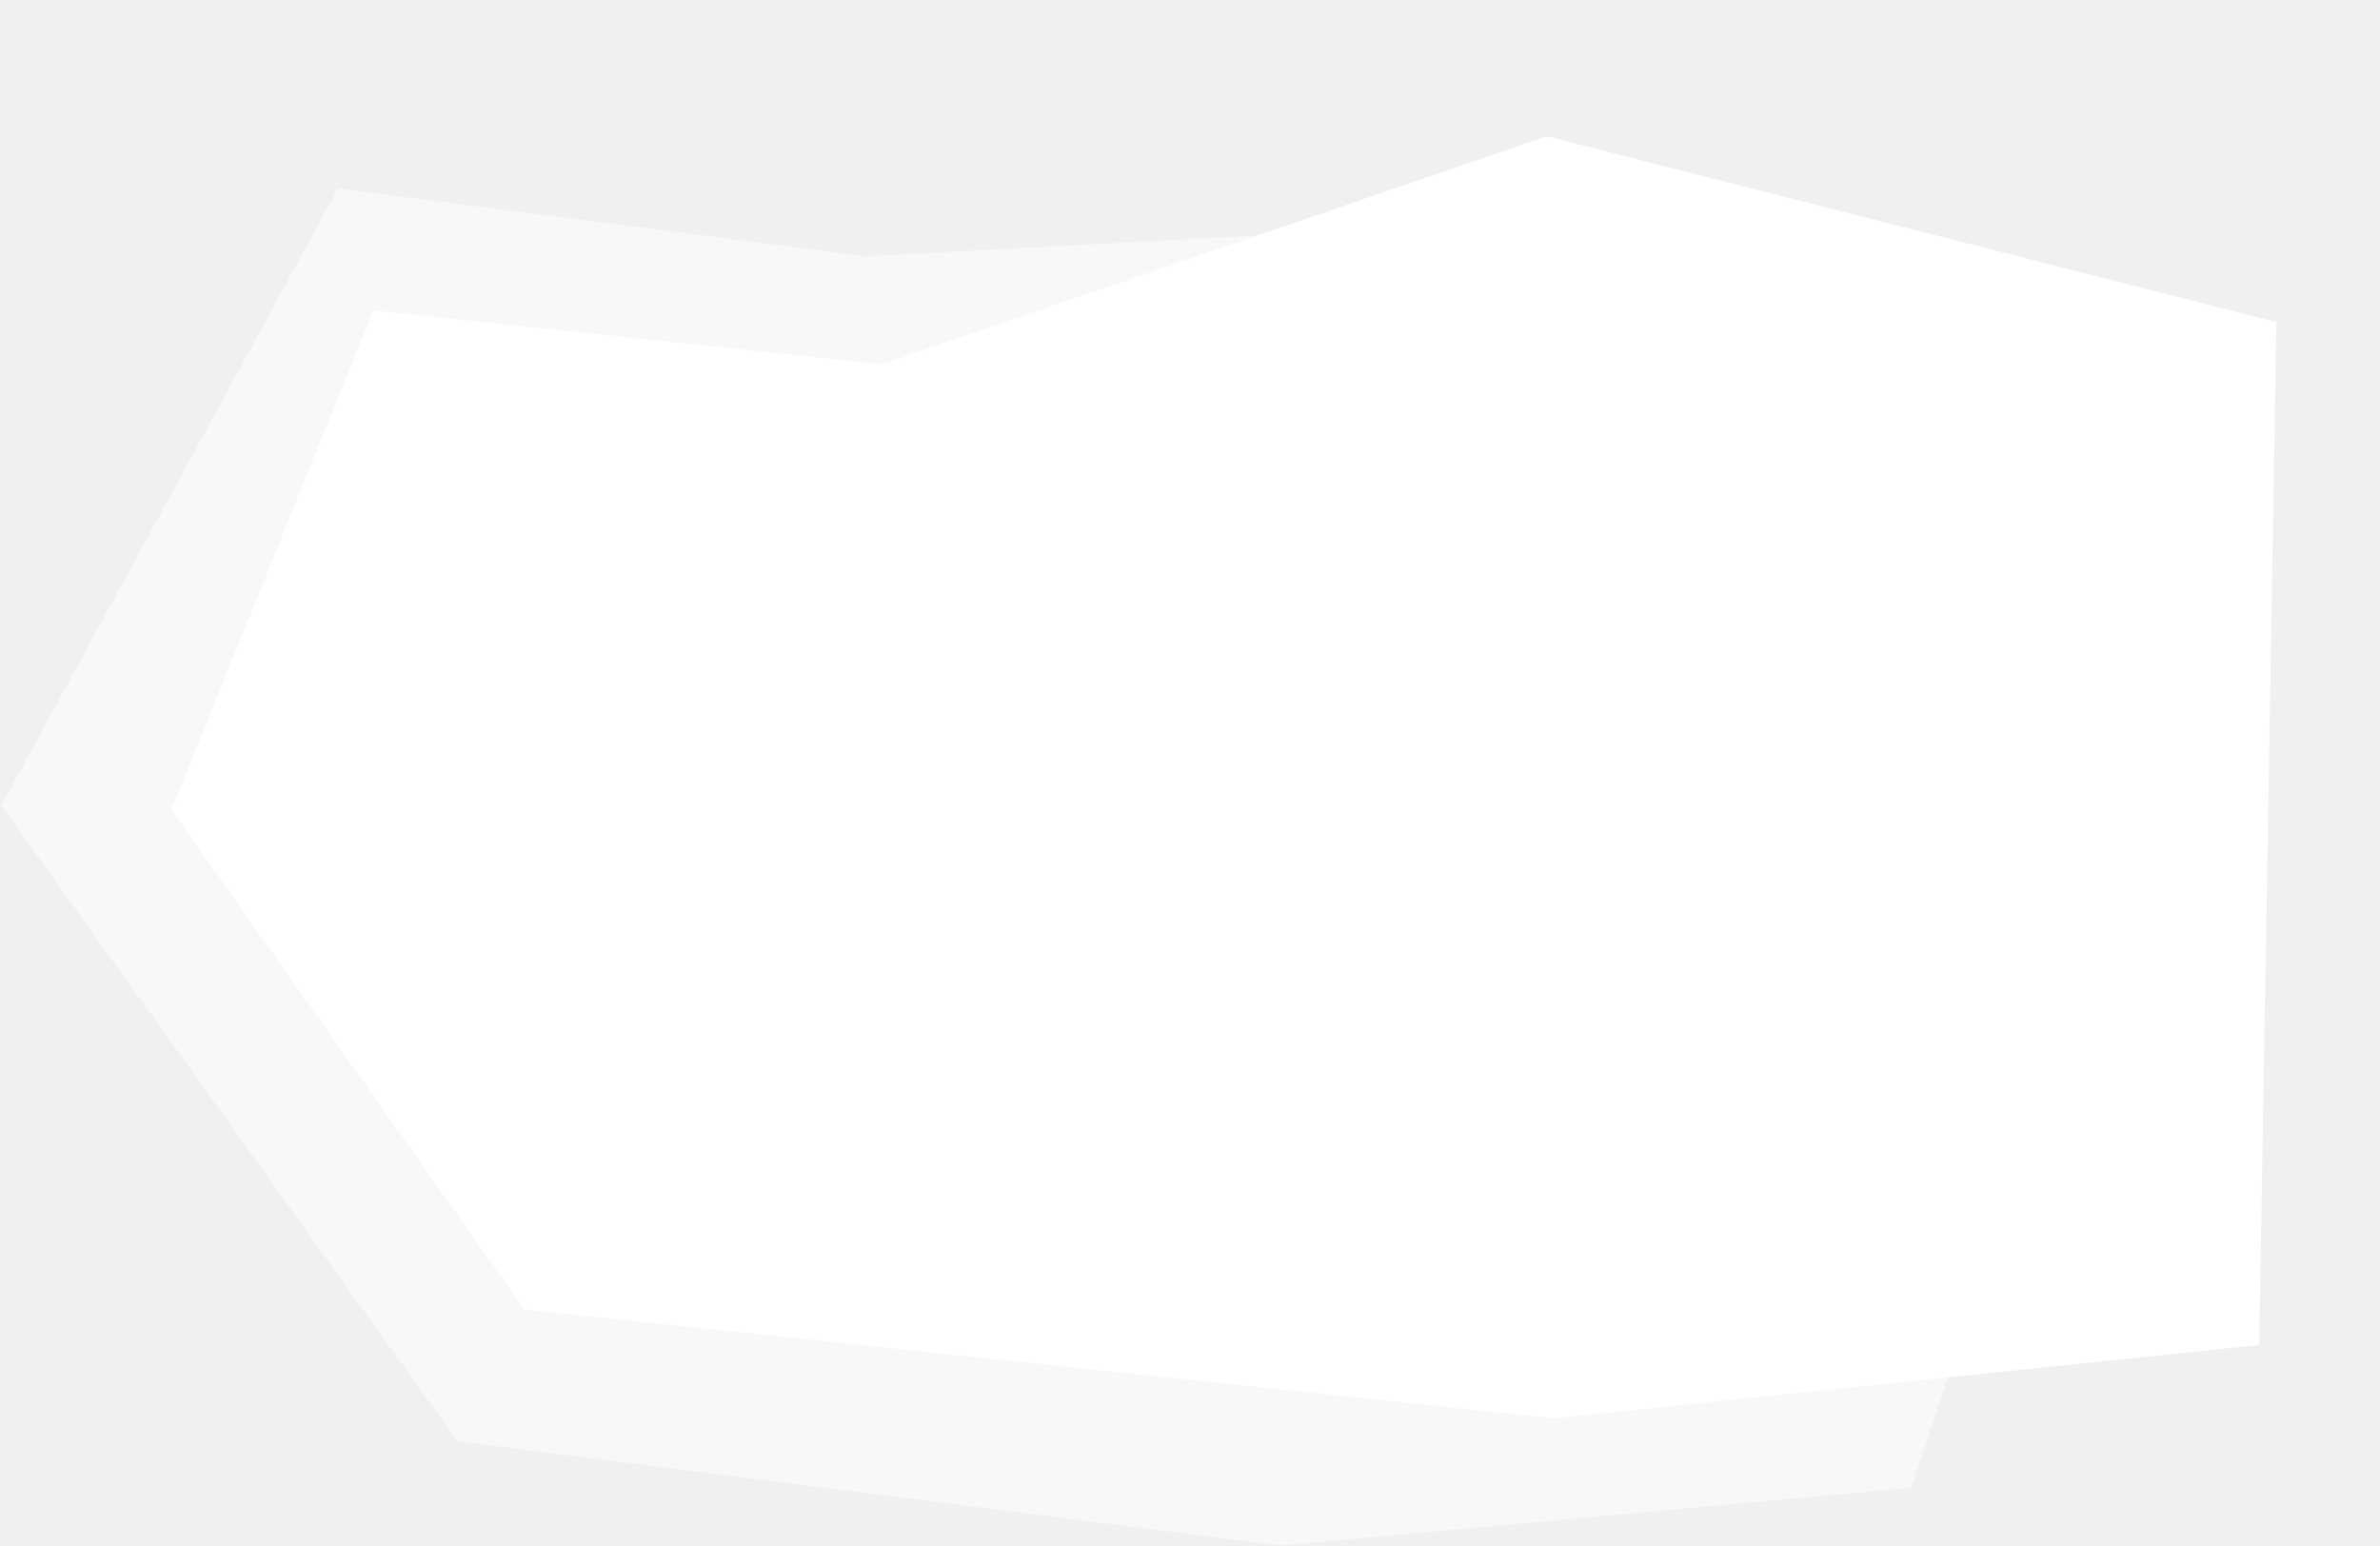
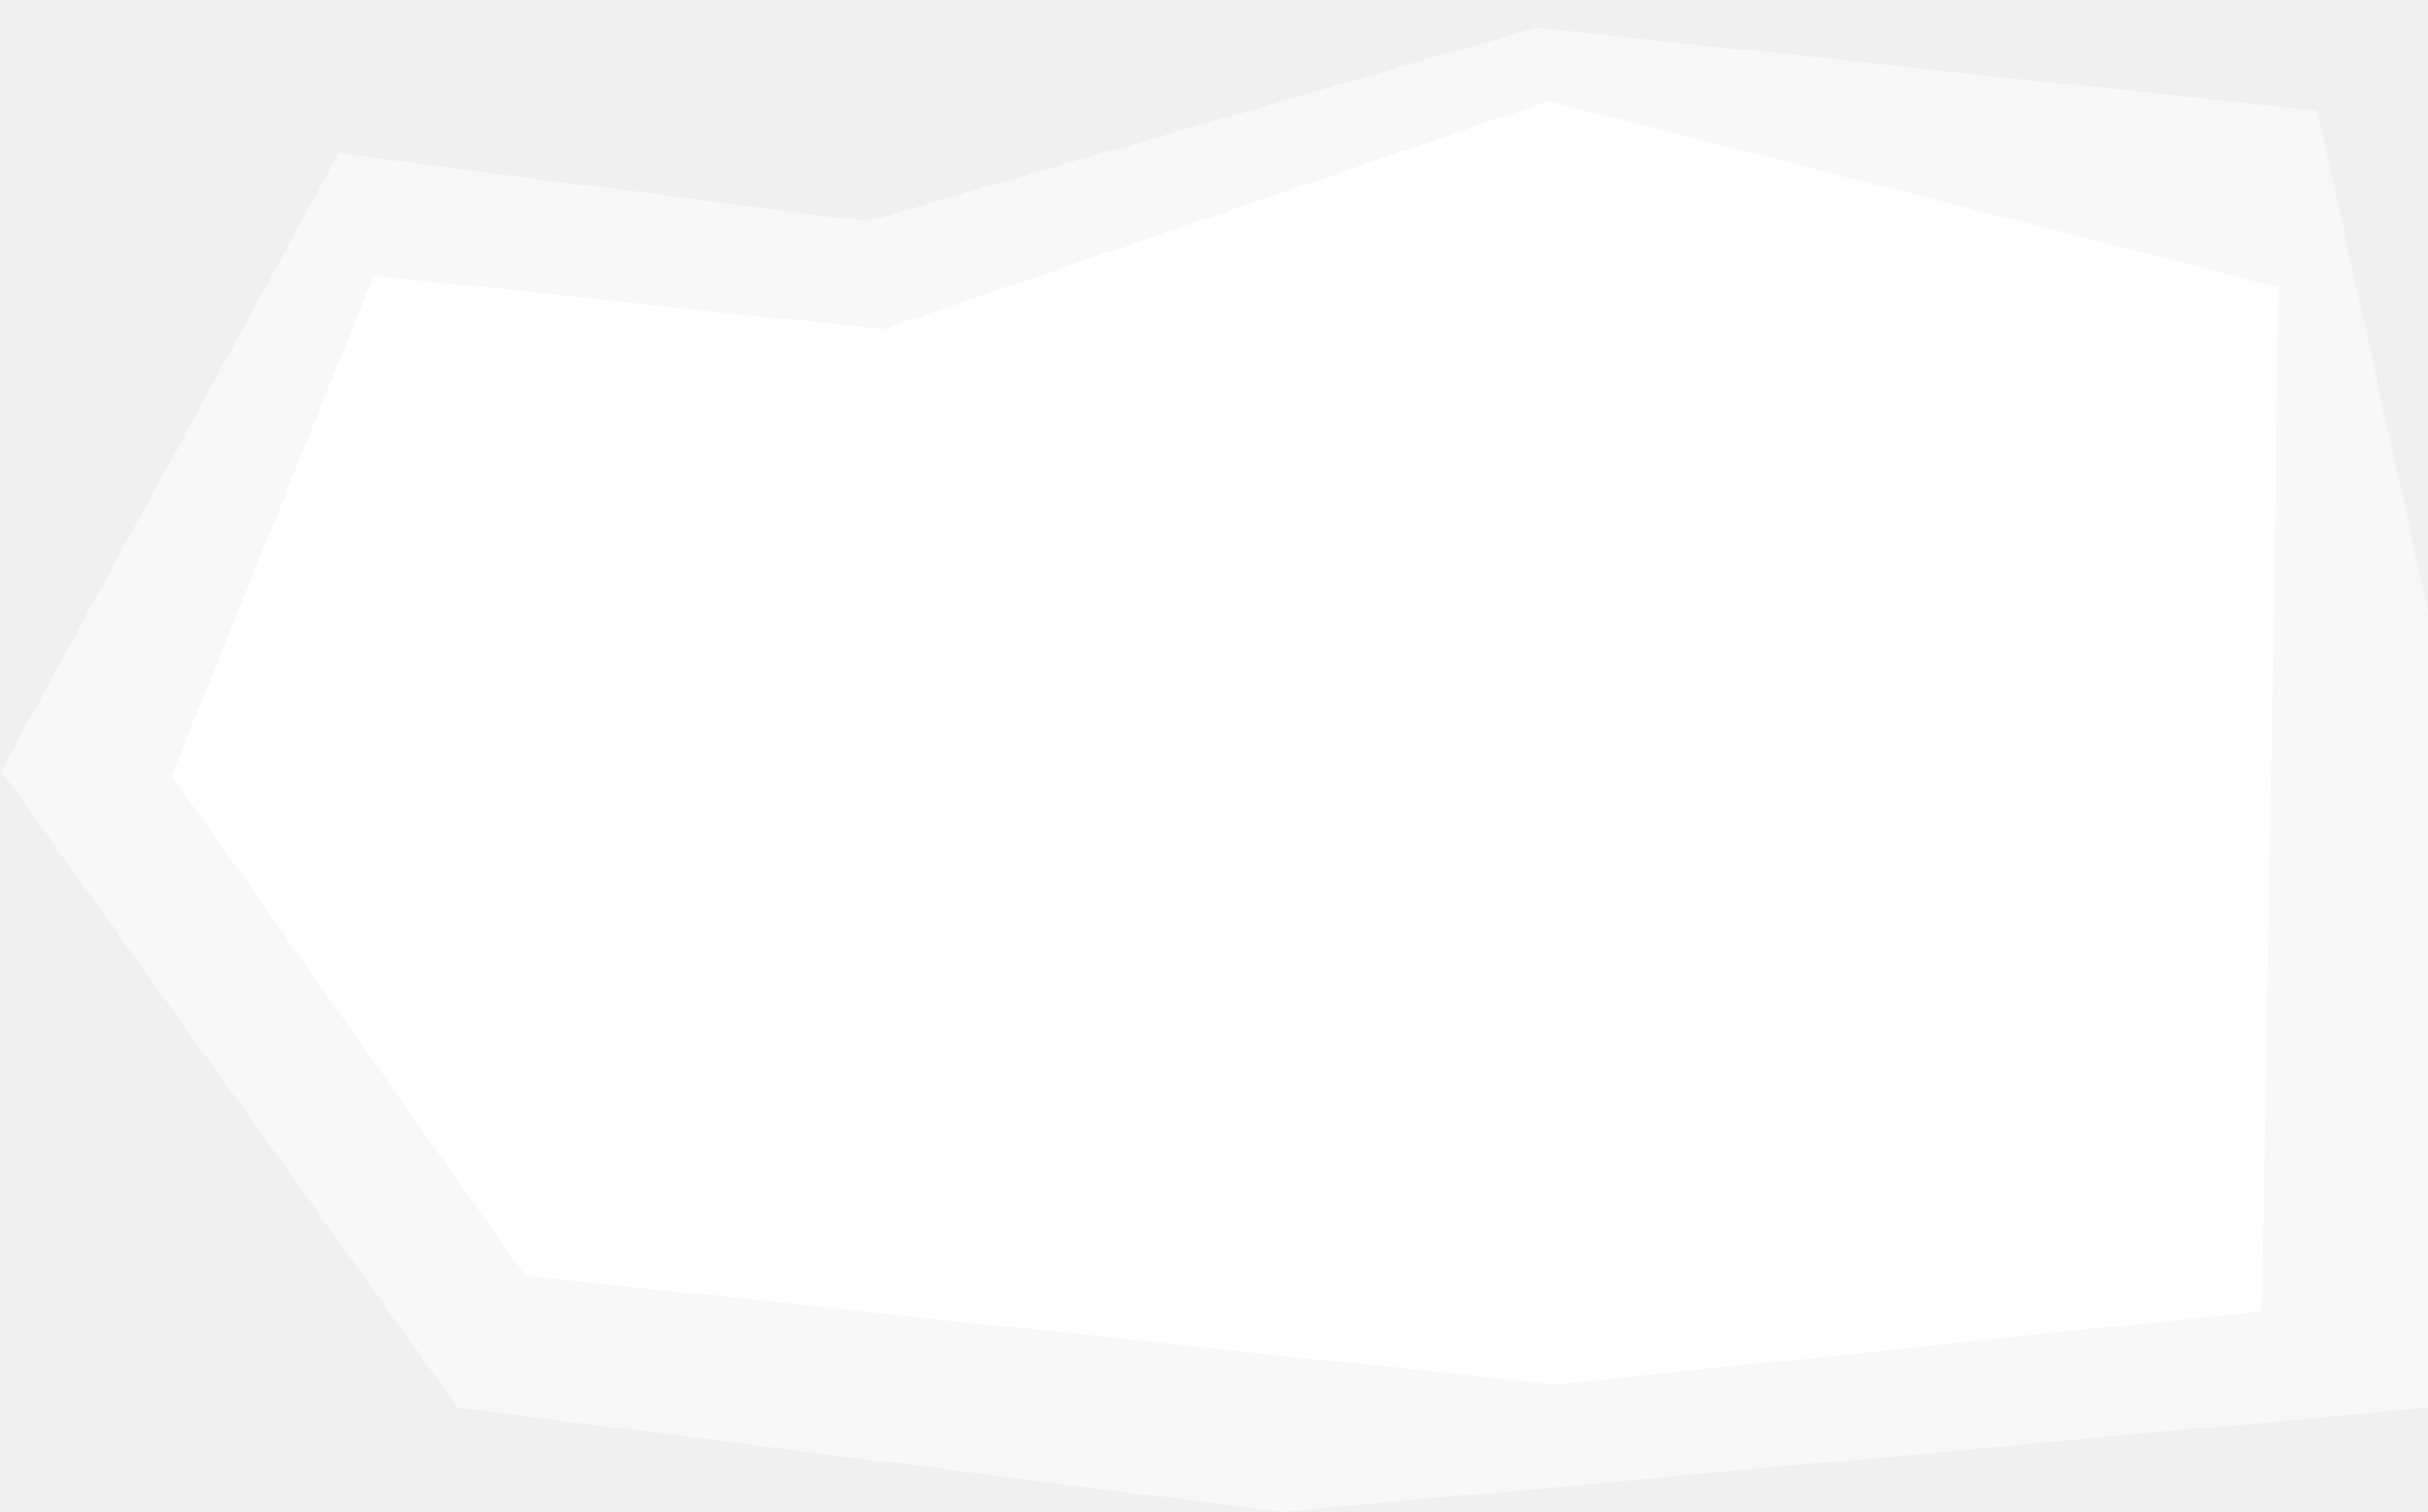
- <svg xmlns="http://www.w3.org/2000/svg" width="947" height="615" viewBox="0 0 947 615" fill="none">
-   <path opacity="0.5" d="M855 307L643 86L344.5 102L134.5 75L0.5 320.5L182 573.5L509.5 615L760.5 592L855 307Z" fill="white" />
-   <path d="M615.426 54.23L905.765 128.152L898.949 535.19L618.329 564.36L208.611 521.06L68.232 322.206L148.555 123.547L350.928 144.934L615.426 54.23Z" fill="white" />
+ <svg xmlns="http://www.w3.org/2000/svg" width="965" height="601" viewBox="0 0 965 601" fill="none">
+   <path opacity="0.5" d="M965 243L921 44L610.5 11L344.5 88L134.5 61L0.5 306.5L182 559.5L509.5 601L965 559.5V243Z" fill="white" />
+   <path d="M615.426 40.23L905.765 114.152L898.949 521.19L618.329 550.36L208.611 507.06L68.232 308.206L148.555 109.547L350.928 130.934L615.426 40.23Z" fill="white" />
</svg>
